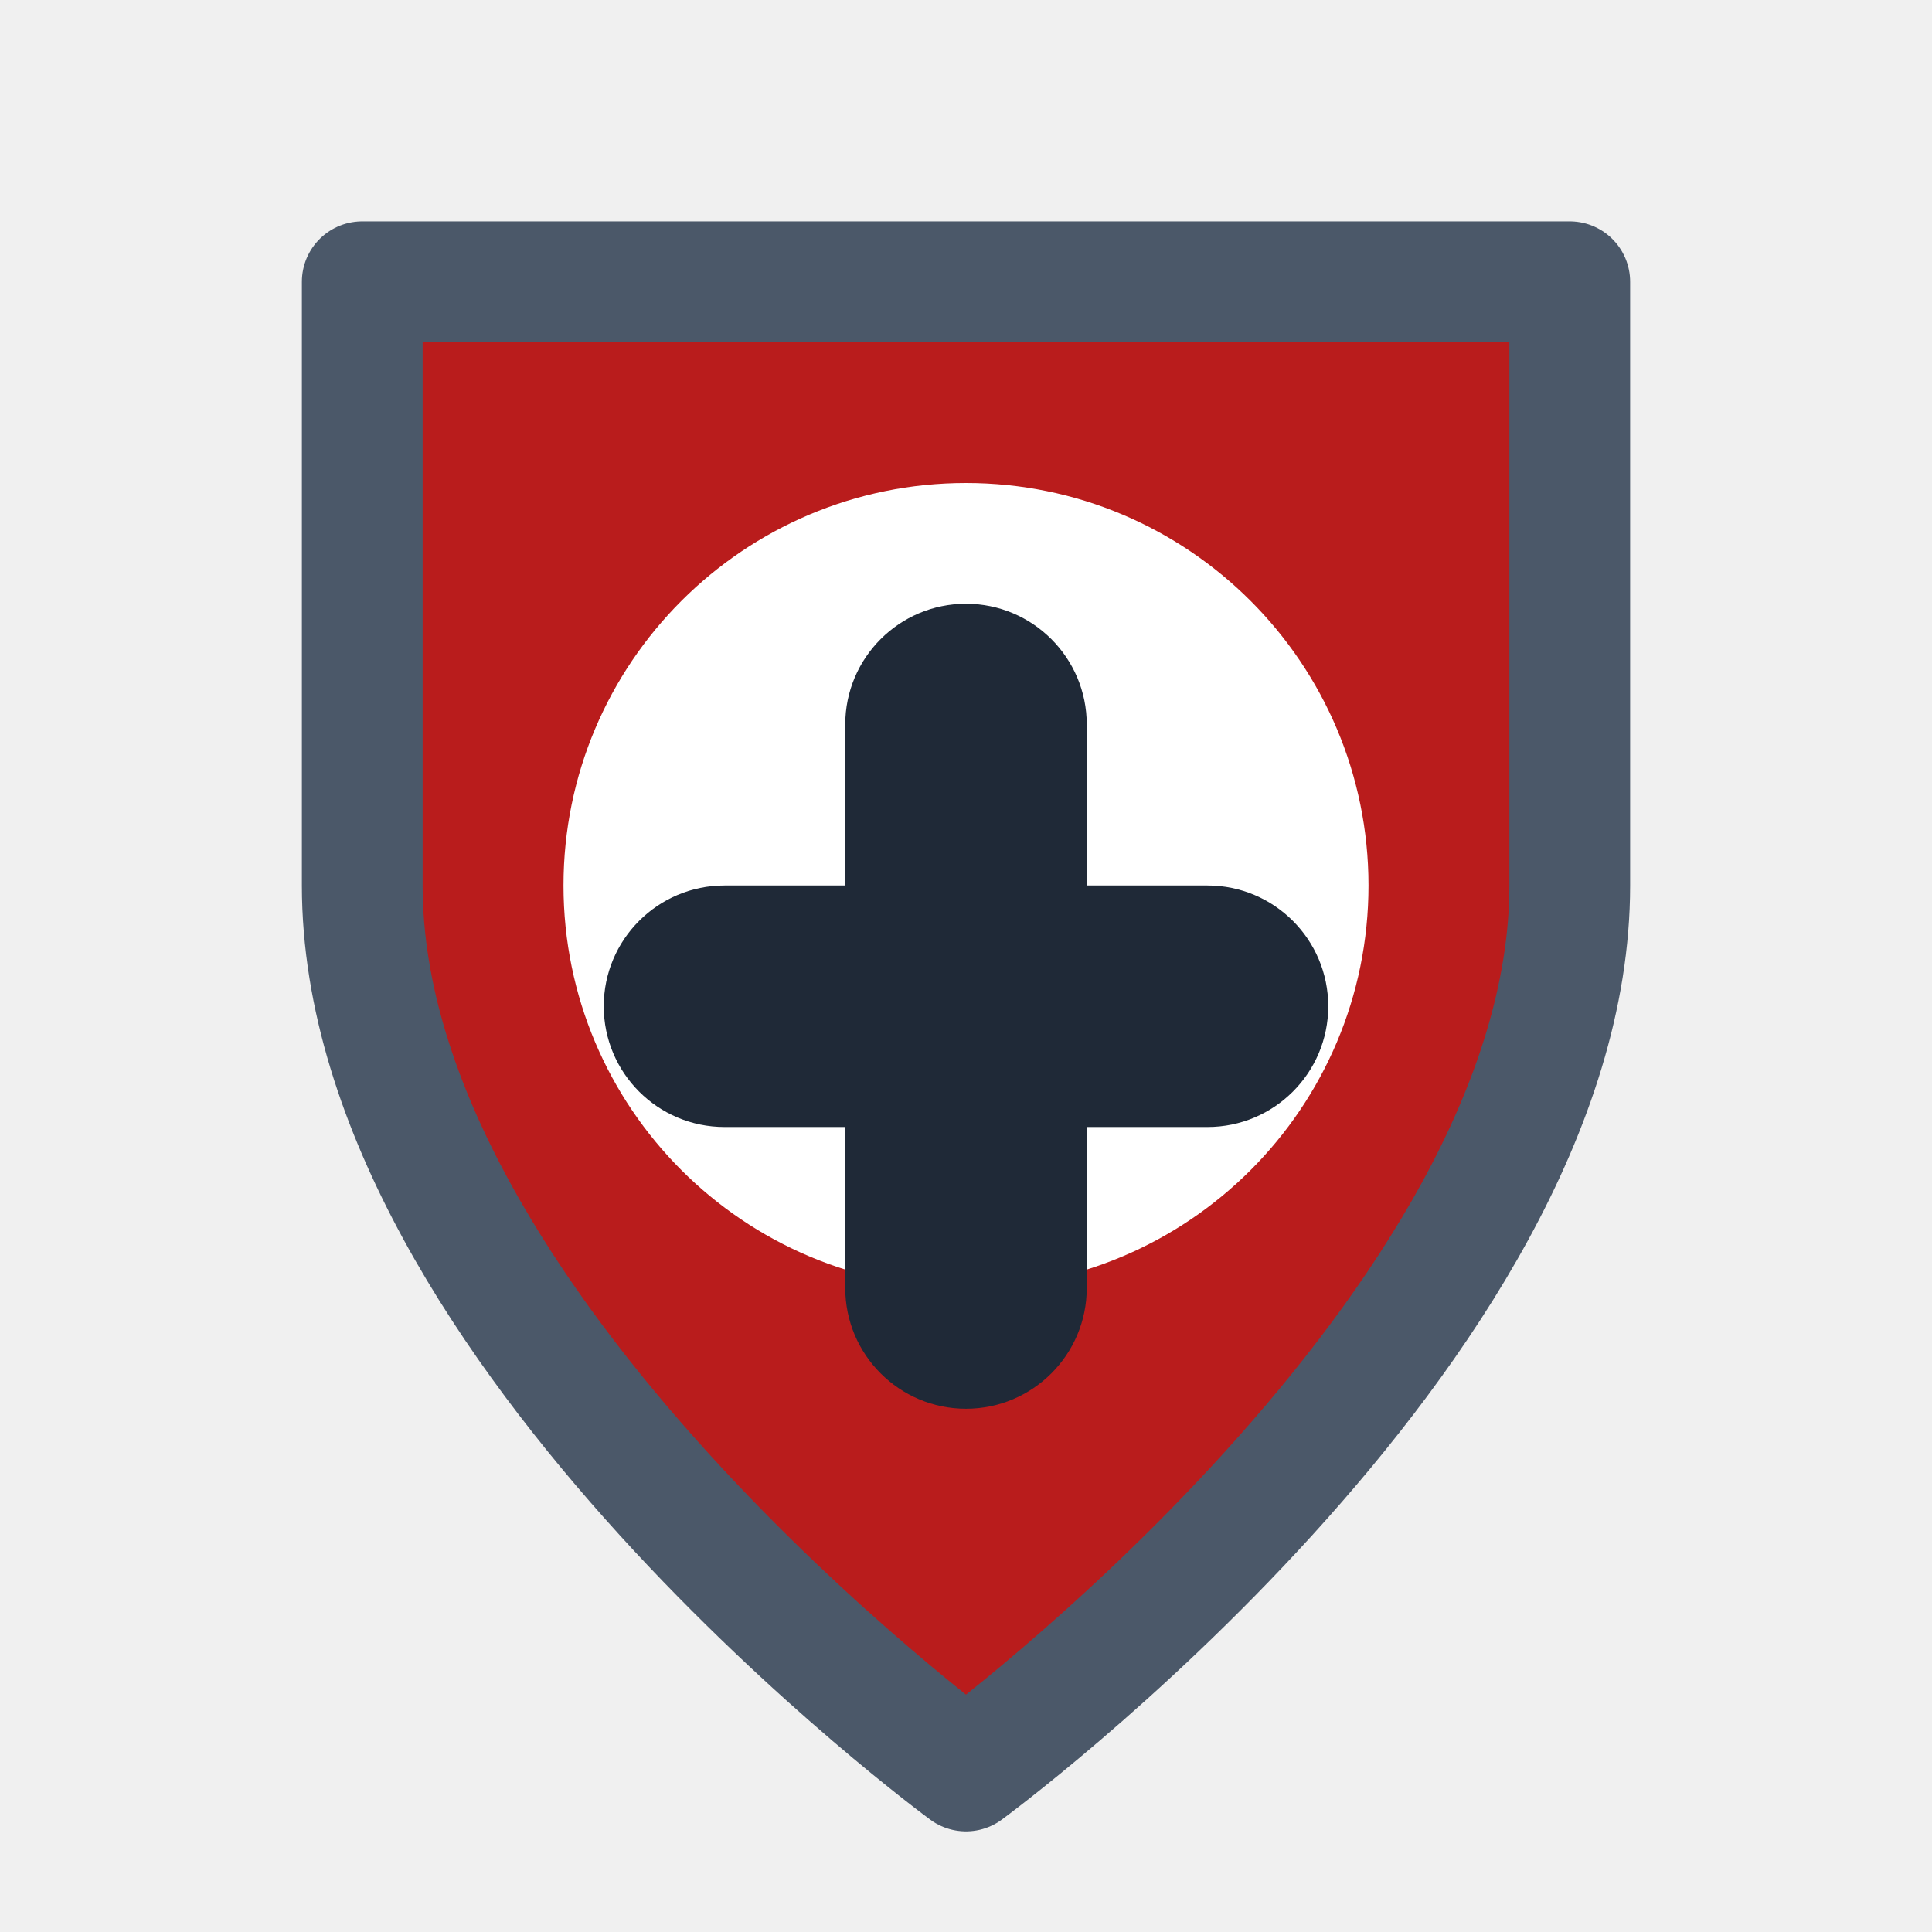
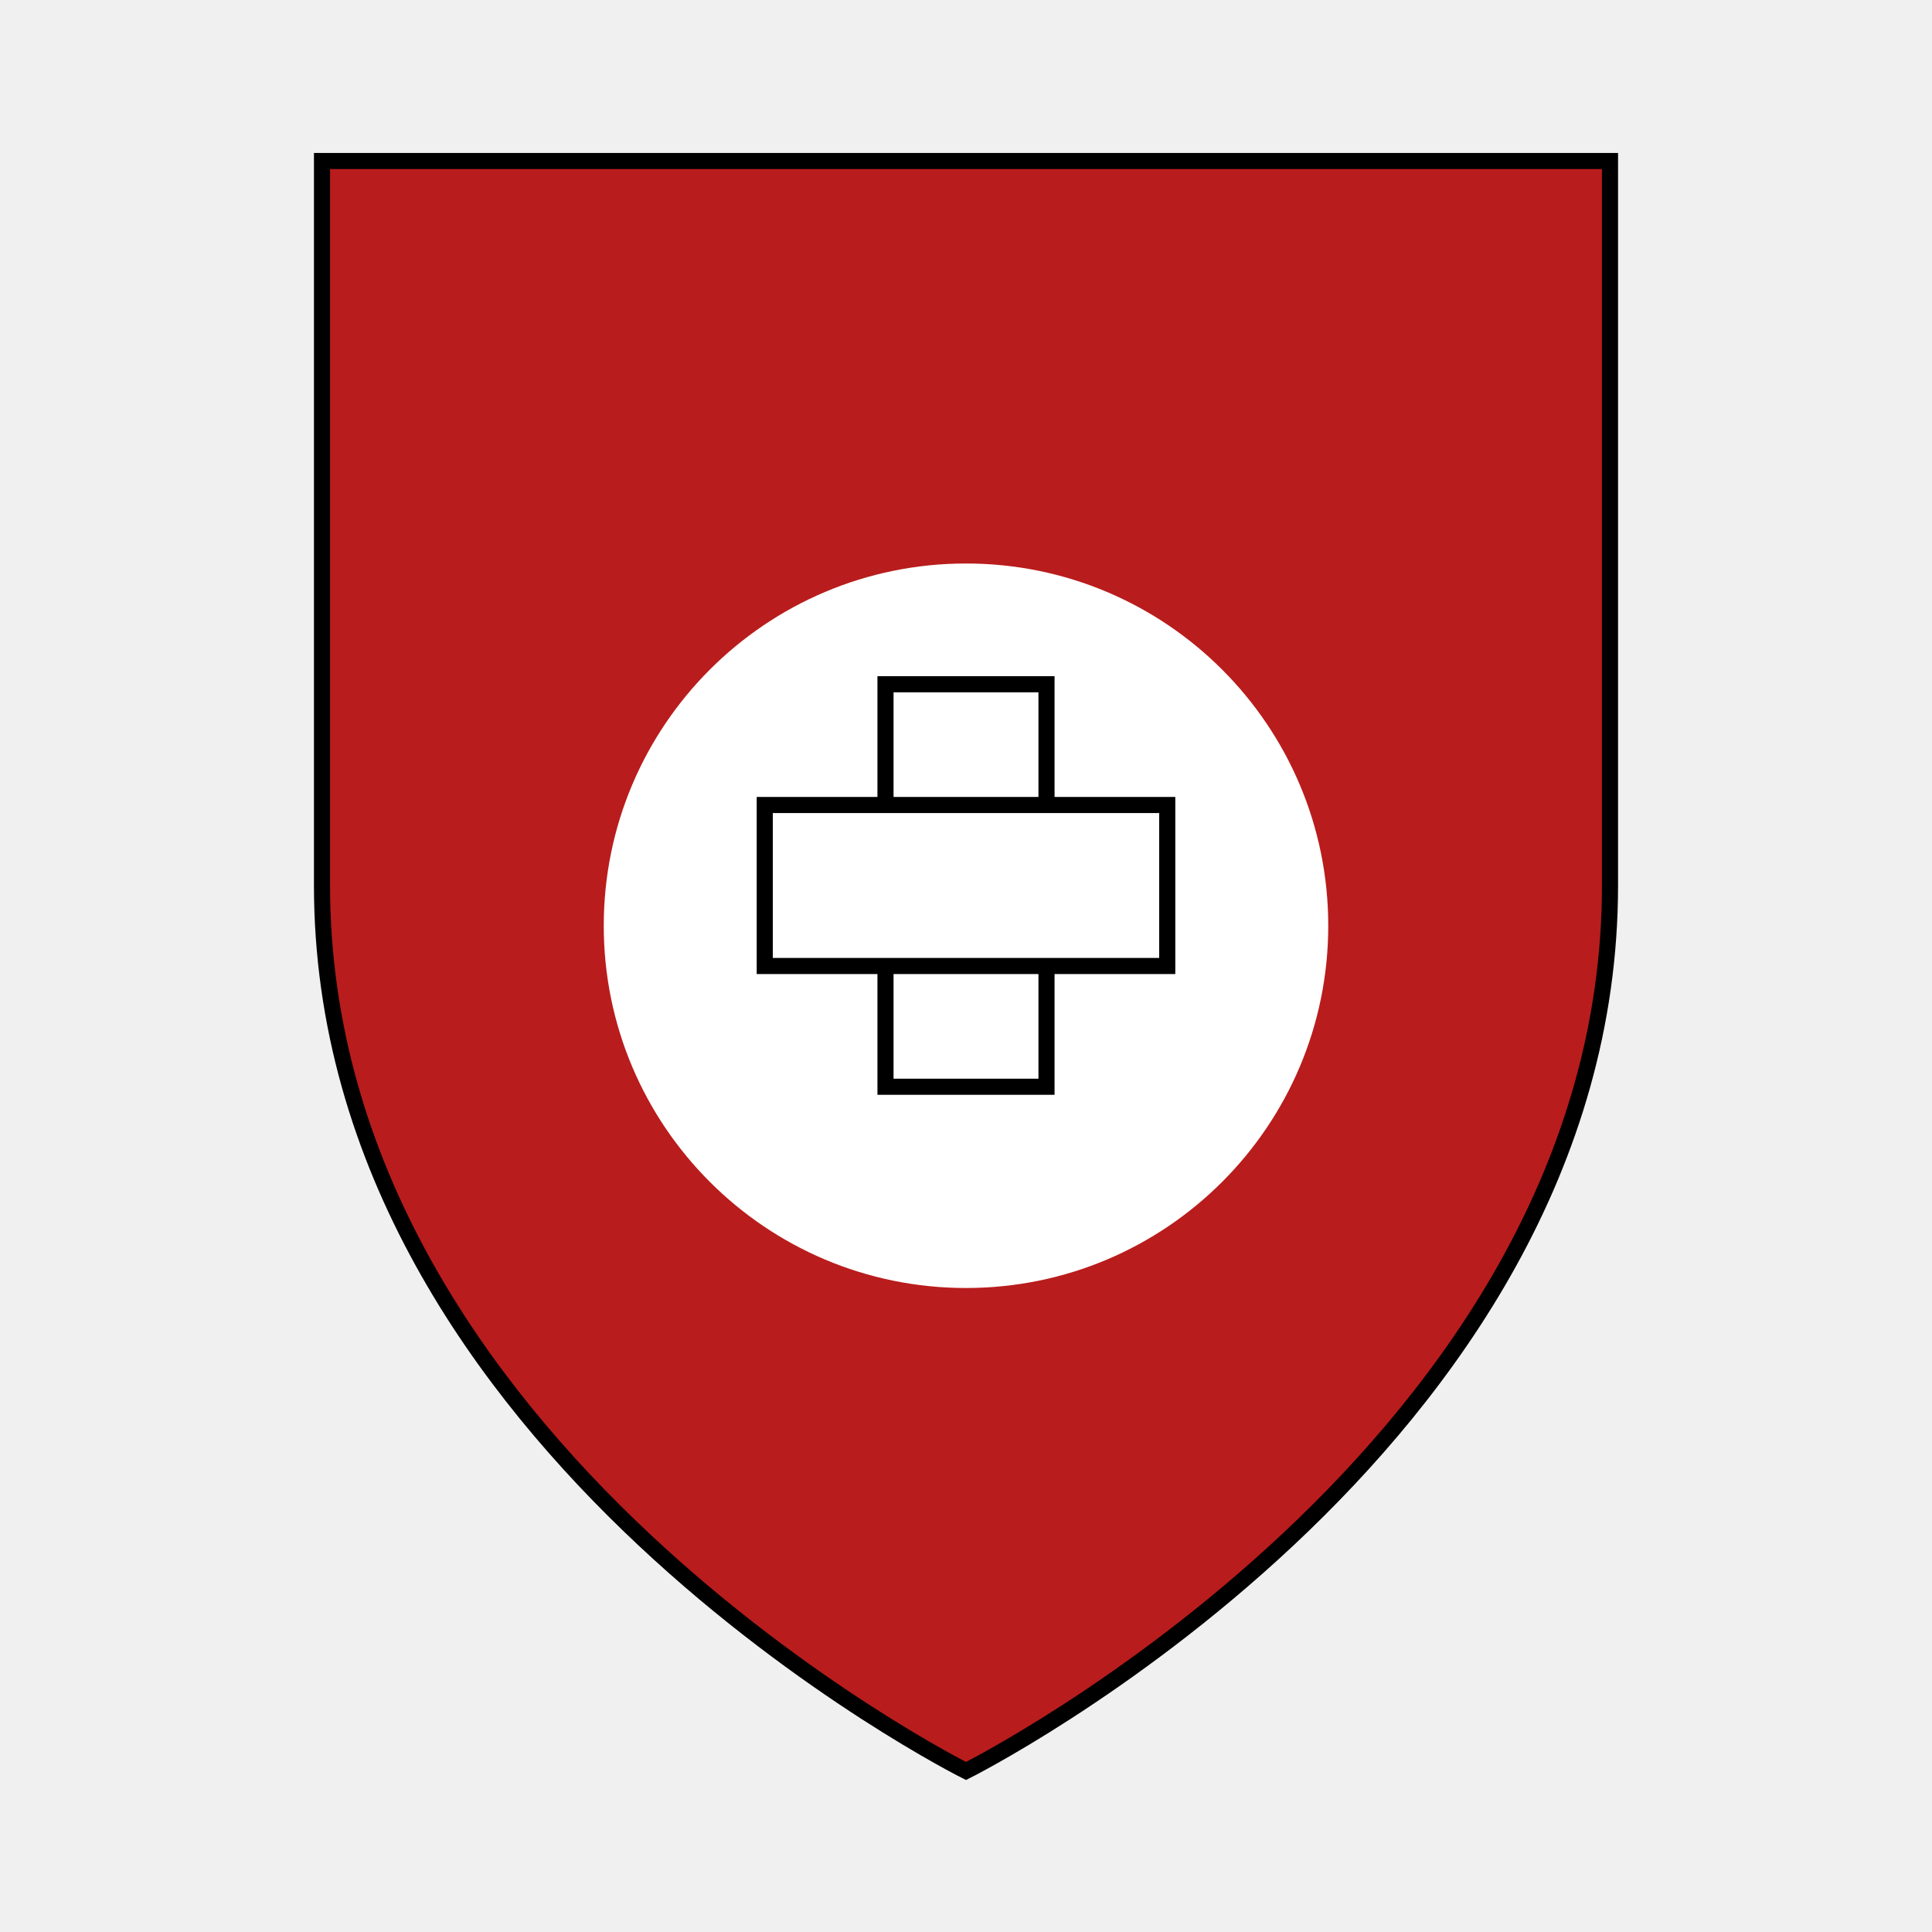
<svg xmlns="http://www.w3.org/2000/svg" viewBox="0 0 24 24" aria-label="AEGIS Logo" role="img">
-   <defs>
-     <path id="aegis-shield" d="M12 22C12 22 4.5 16.5 4.5 11V3.5H19.5V11C19.5 16.5 12 22 12 22Z" />
-   </defs>
-   <use href="#aegis-shield" fill="#b91c1c" />
-   <use href="#aegis-shield" stroke-linejoin="round" stroke="#4B5869" stroke-width="1.5" fill="none" />
-   <circle cx="12" cy="11" r="5" fill="white" />
-   <path d="M12 7.5C12.828 7.5 13.5 8.172 13.5 9V11H15C15.828 11 16.5 11.672 16.5 12.5C16.5 13.328 15.828 14 15 14H13.5V16C13.5 16.828 12.828 17.5 12 17.5C11.172 17.5 10.5 16.828 10.5 16V14H9C8.172 14 7.5 13.328 7.5 12.5C7.5 11.672 8.172 11 9 11H10.5V9C10.5 8.172 11.172 7.5 12 7.5Z" fill="#1F2937" />
+   <path d="M4 2h16v9c0 7-8 11-8 11s-8-4-8-11V2z" fill="#b91c1c" stroke="black" stroke-width="0.2" />
+   <circle cx="12" cy="11.5" r="4.5" fill="white" />
+   <rect x="11" y="8.5" width="2" height="5" fill="white" stroke="black" stroke-width="0.2" />
+   <rect x="9.5" y="10" width="5" height="2" fill="white" stroke="black" stroke-width="0.2" />
</svg>
